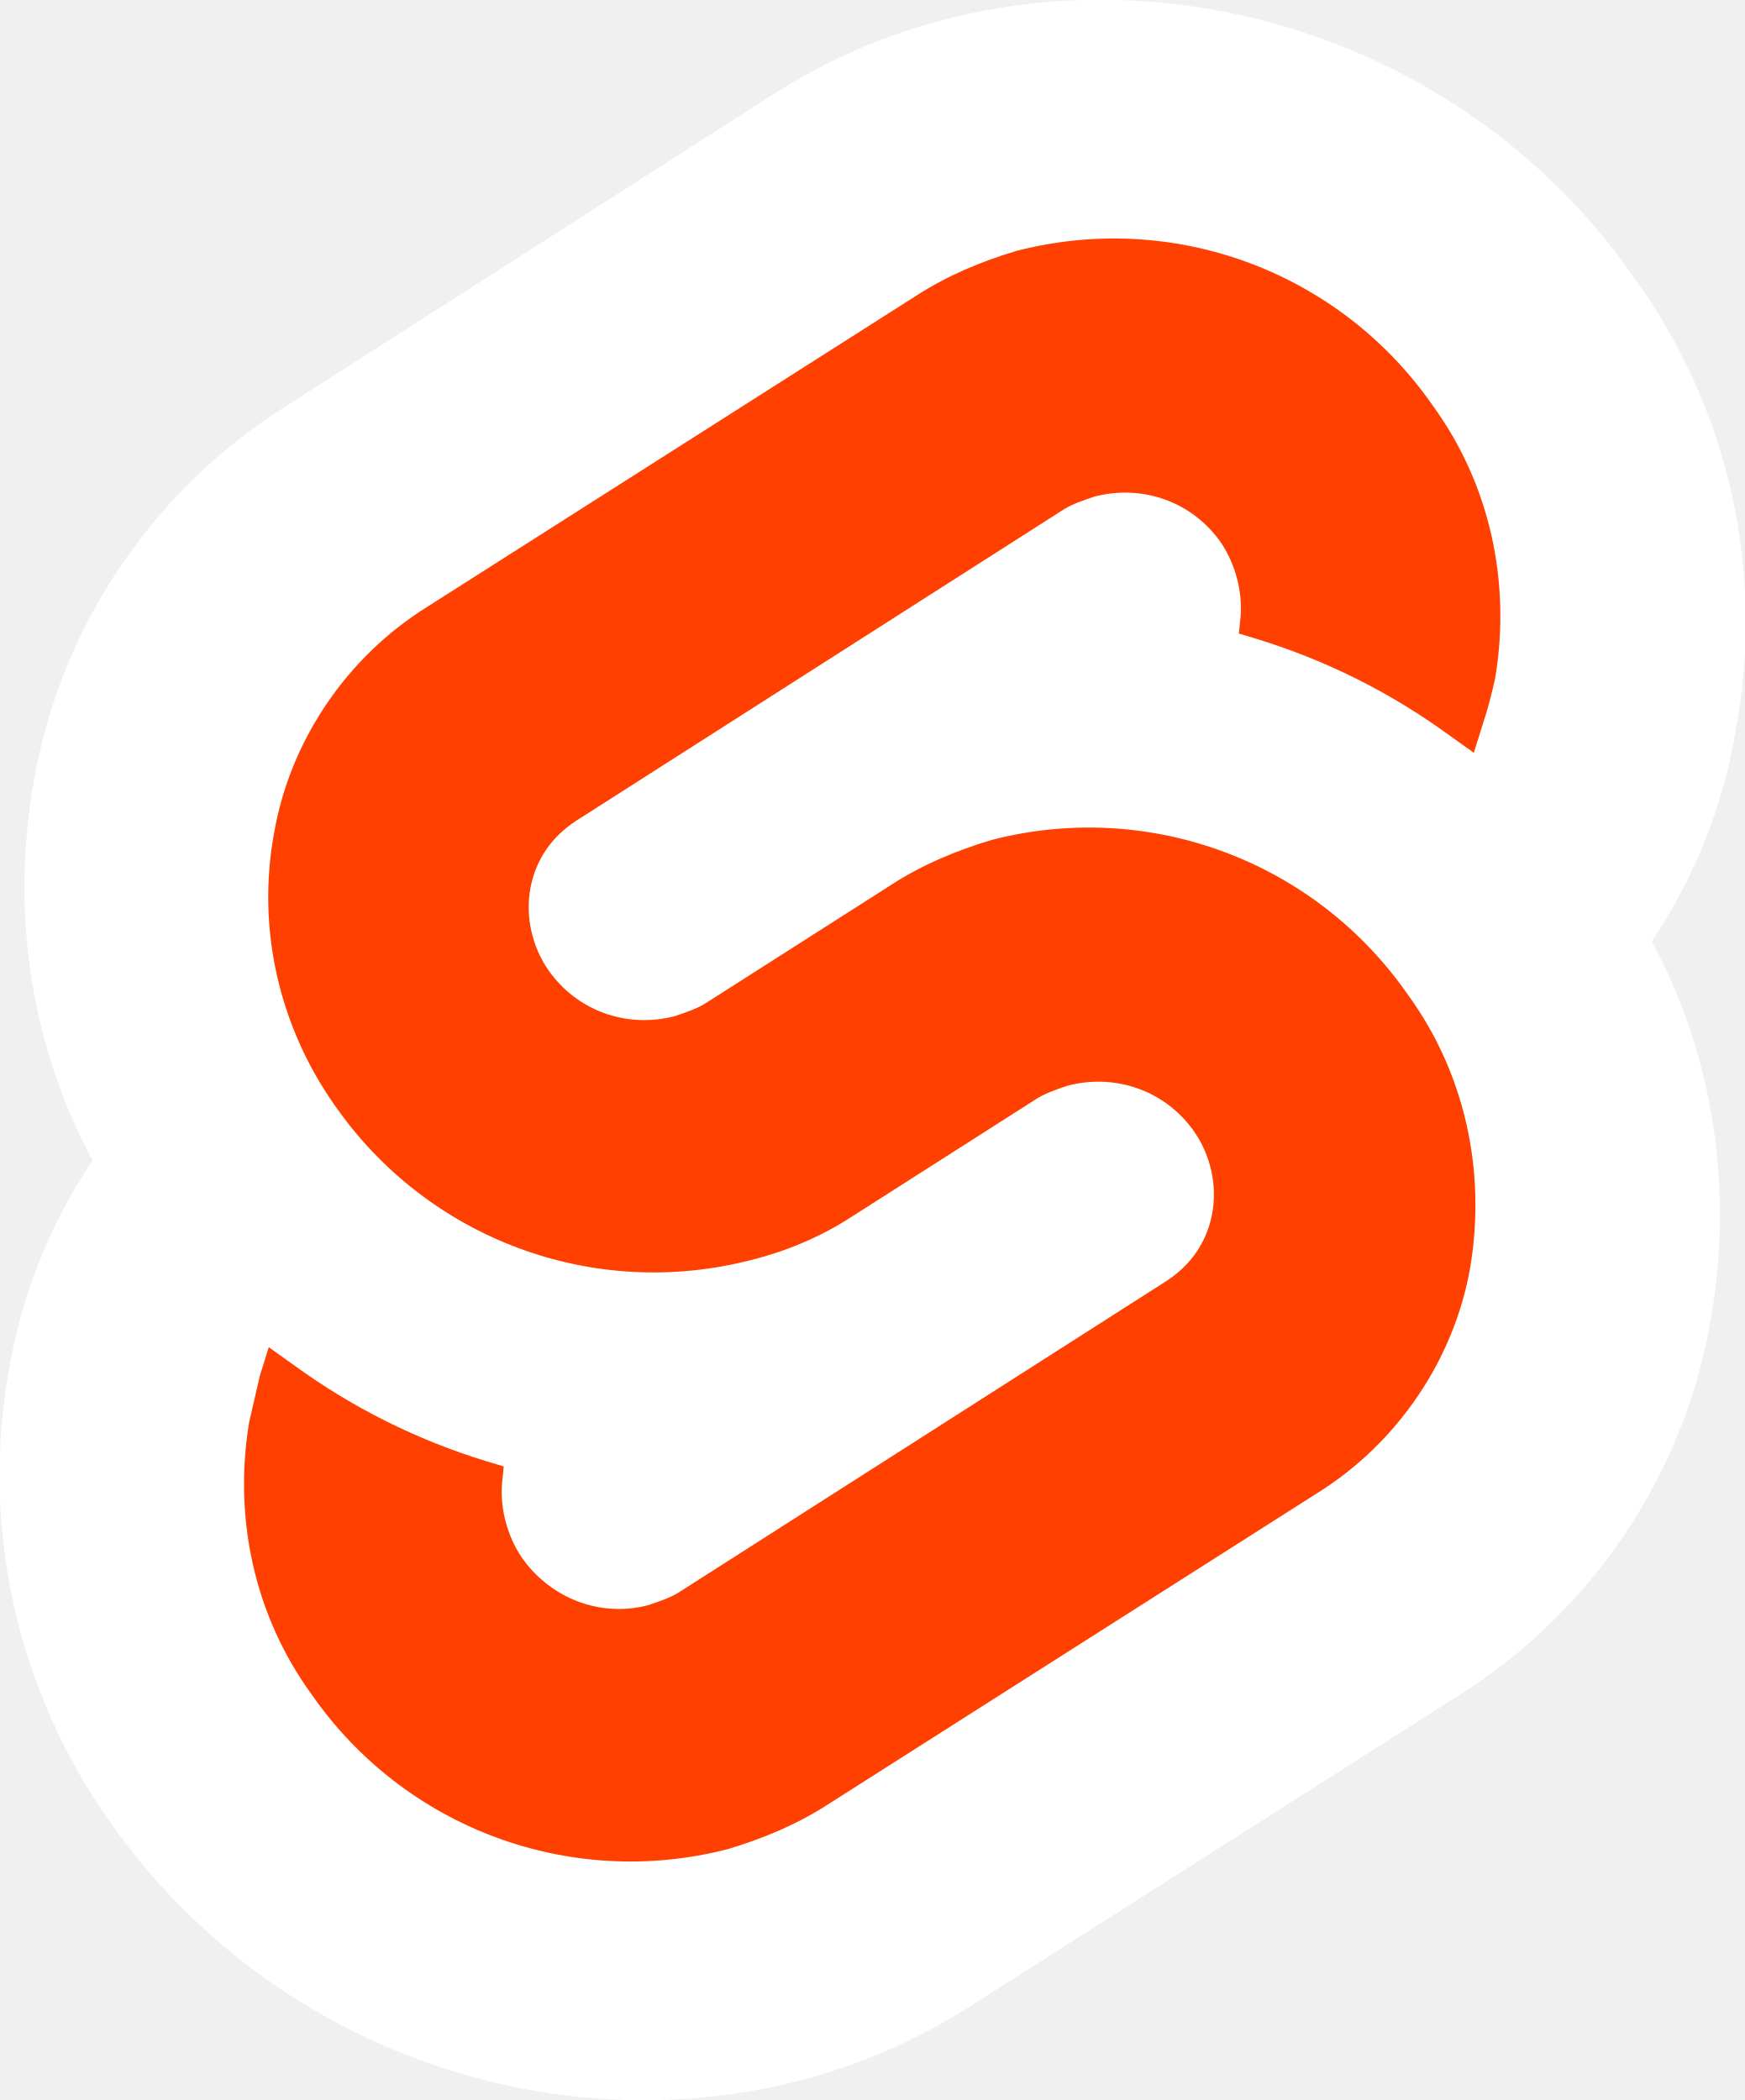
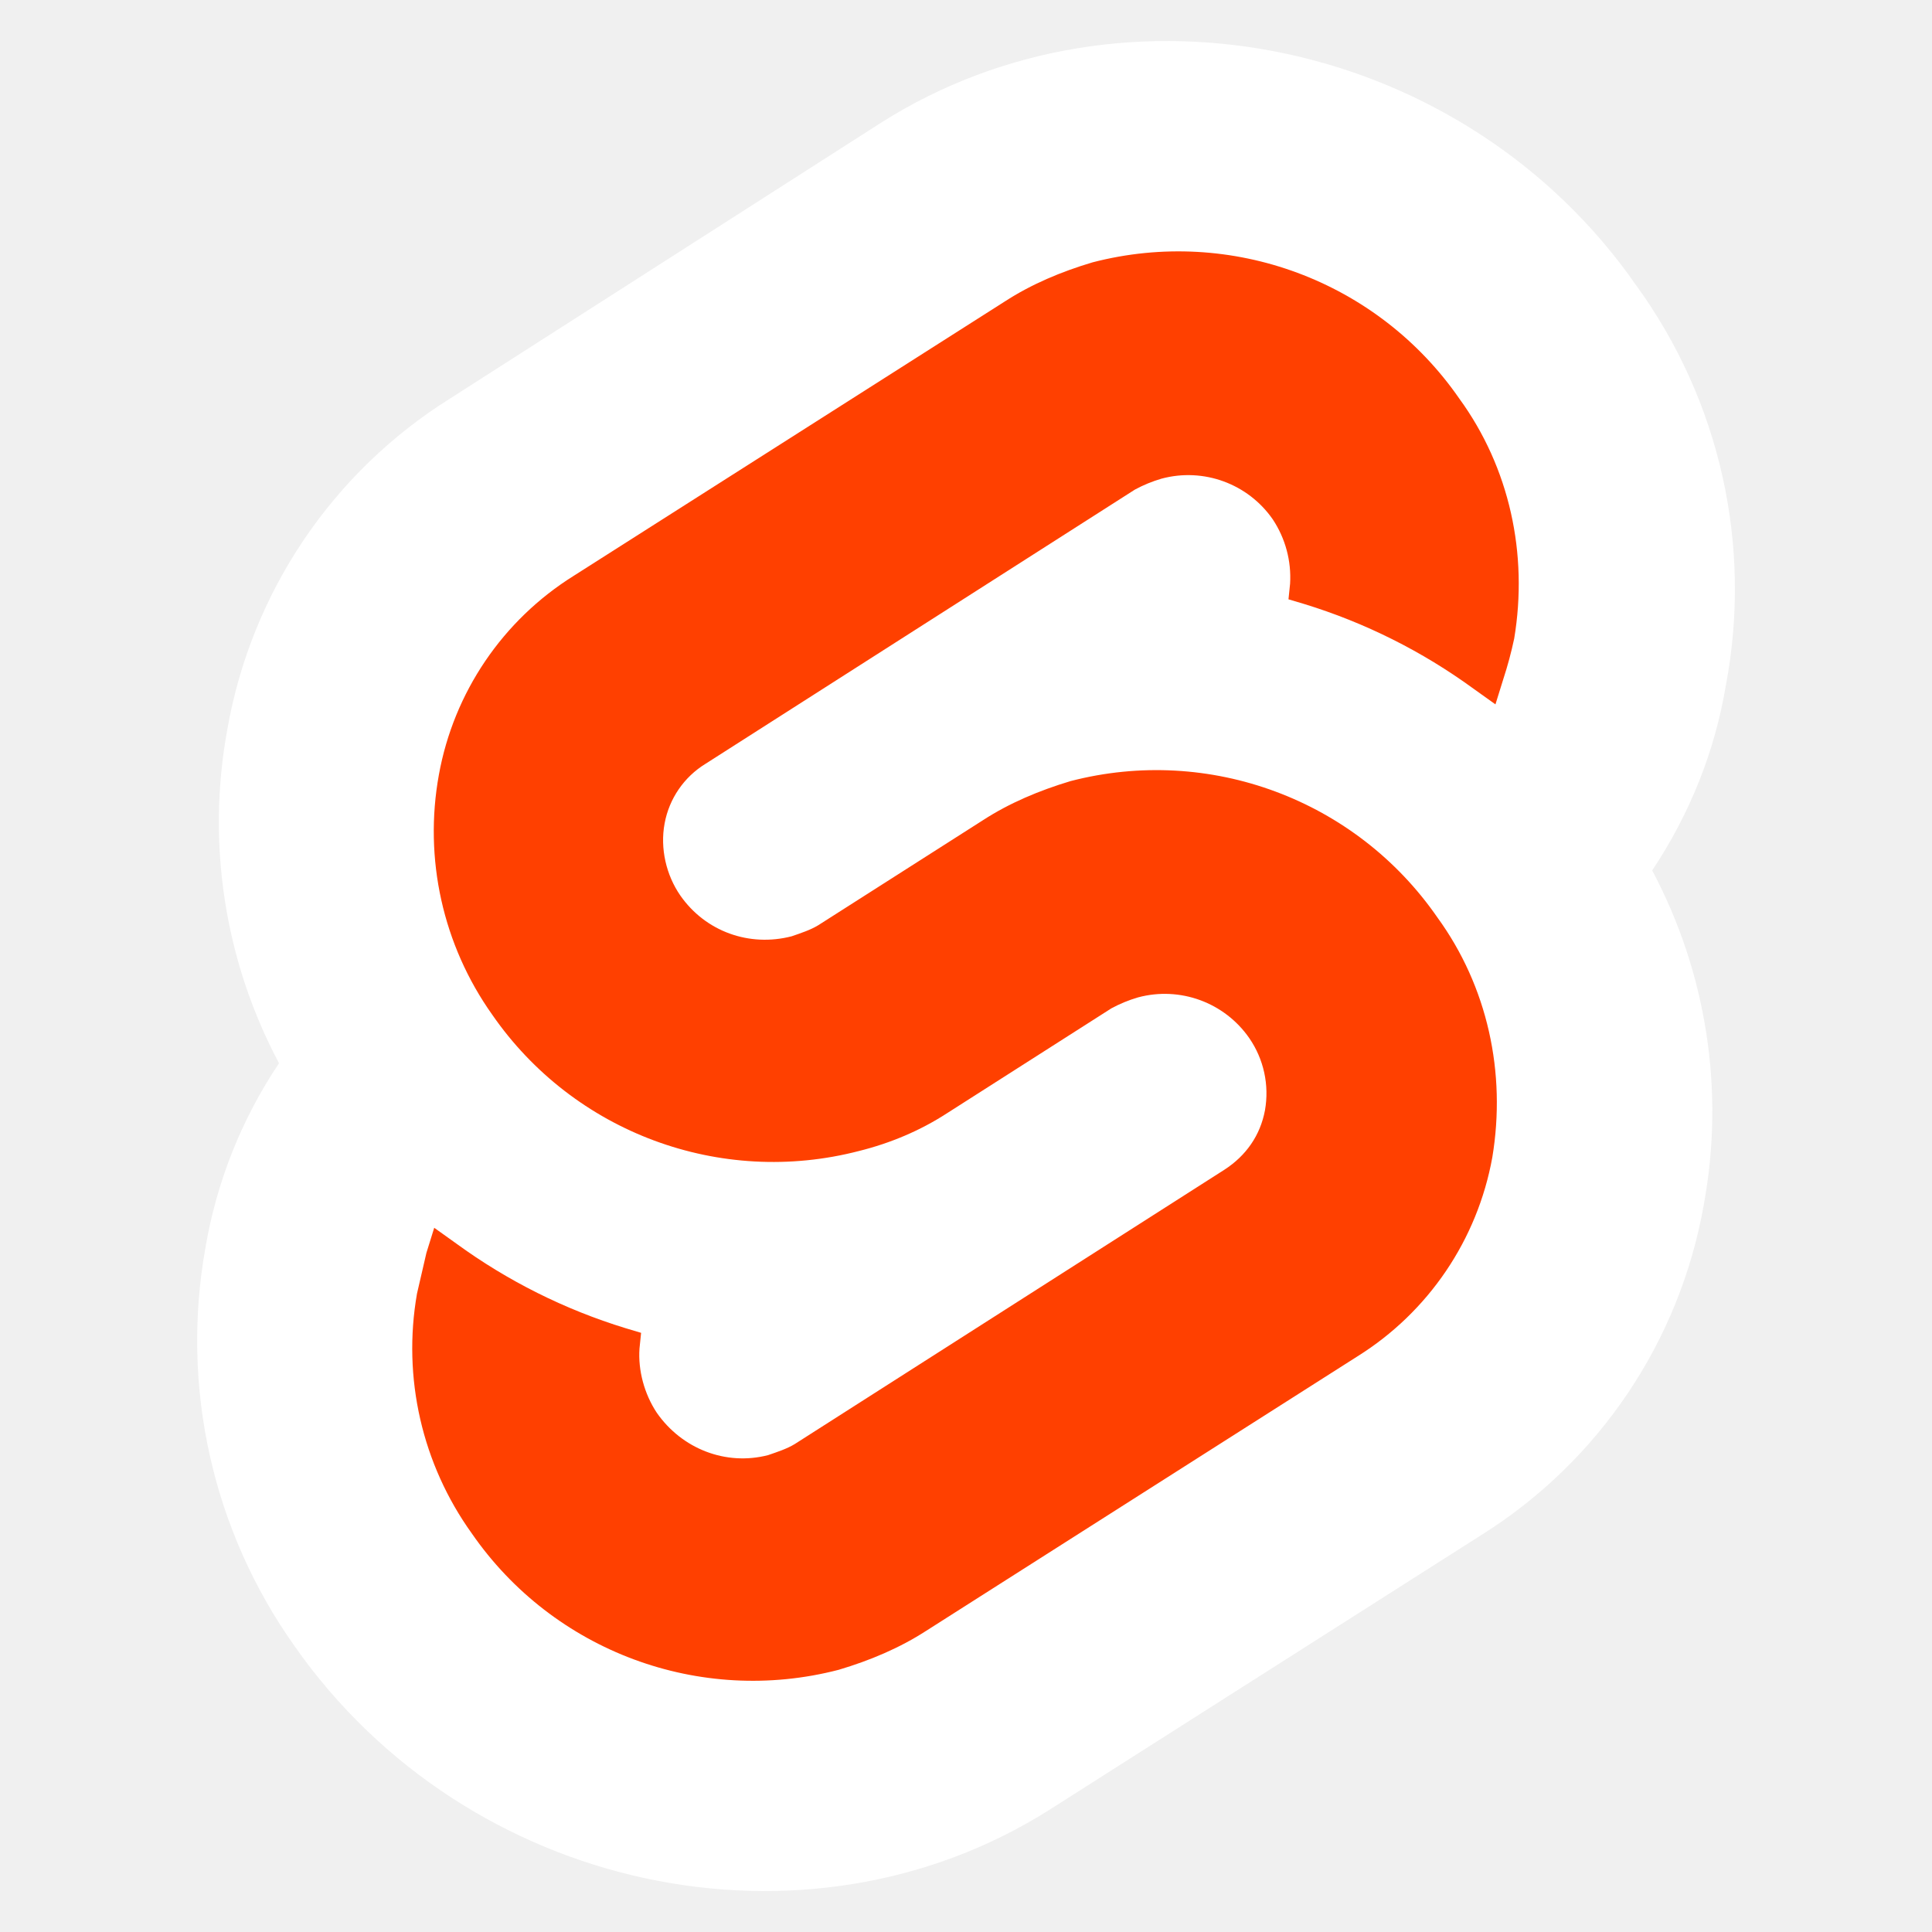
- <svg xmlns="http://www.w3.org/2000/svg" version="1.1" viewBox="0 0 98 118">
-   <path fill="hsl(0deg 0% 100%)" d="M91.8 15.6C80.9-.1 59.2-4.7 43.6 5.2L16.1 22.8C8.6 27.5 3.4 35.2 1.9 43.9c-1.3 7.3-.2 14.8 3.3 21.3-2.4 3.6-4 7.6-4.7 11.8-1.6 8.9.5 18.1 5.7 25.4 11 15.7 32.6 20.3 48.2 10.4l27.5-17.5c7.5-4.7 12.7-12.4 14.2-21.1 1.3-7.3.2-14.8-3.3-21.3 2.4-3.6 4-7.6 4.7-11.8 1.7-9-.4-18.2-5.7-25.5" />
-   <path fill="hsl(15deg 100% 50%)" d="M40.9 103.9c-8.9 2.3-18.2-1.2-23.4-8.7-3.2-4.4-4.4-9.9-3.5-15.3.2-.9.4-1.7.6-2.6l.5-1.6 1.4 1c3.3 2.4 6.9 4.2 10.8 5.4l1 .3-.1 1c-.1 1.4.3 2.9 1.1 4.1 1.6 2.3 4.4 3.4 7.1 2.7.6-.2 1.2-.4 1.7-.7L65.5 72c1.4-.9 2.3-2.2 2.6-3.8.3-1.6-.1-3.3-1-4.6-1.6-2.3-4.4-3.3-7.1-2.6-.6.2-1.2.4-1.7.7l-10.5 6.7c-1.7 1.1-3.6 1.9-5.6 2.4-8.9 2.3-18.2-1.2-23.4-8.7-3.1-4.4-4.4-9.9-3.4-15.3.9-5.2 4.1-9.9 8.6-12.7l27.5-17.5c1.7-1.1 3.6-1.9 5.6-2.5 8.9-2.3 18.2 1.2 23.4 8.7 3.2 4.4 4.4 9.9 3.5 15.3-.2.9-.4 1.7-.7 2.6l-.5 1.6-1.4-1c-3.3-2.4-6.9-4.2-10.8-5.4l-1-.3.1-1c.1-1.4-.3-2.9-1.1-4.1-1.6-2.3-4.4-3.3-7.1-2.6-.6.2-1.2.4-1.7.7L32.4 46.1c-1.4.9-2.3 2.2-2.6 3.8s.1 3.3 1 4.6c1.6 2.3 4.4 3.3 7.1 2.6.6-.2 1.2-.4 1.7-.7l10.5-6.7c1.7-1.1 3.6-1.9 5.6-2.5 8.9-2.3 18.2 1.2 23.4 8.7 3.2 4.4 4.4 9.9 3.5 15.3-.9 5.2-4.1 9.9-8.6 12.7l-27.5 17.5c-1.7 1.1-3.6 1.9-5.6 2.5" />
+ <svg xmlns="http://www.w3.org/2000/svg" viewBox="0 0 24 24">
+   <path fill="#fff" d="M17.855 3.027C15.733-.03 11.507-.926 8.47 1.002L3.115 4.429A6.086 6.086 0 0 0 .35 8.537a6.375 6.375 0 0 0 .642 4.148 5.879 5.879 0 0 0-.915 2.297 6.552 6.552 0 0 0 1.11 4.946c2.142 3.057 6.348 3.953 9.385 2.025l5.355-3.407a6.086 6.086 0 0 0 2.765-4.109 6.375 6.375 0 0 0-.642-4.147c.467-.701.779-1.48.915-2.298a6.416 6.416 0 0 0-1.11-4.965" style="stroke-width:.195" transform="translate(2.474 .523)" />
+   <path fill="#ff4000" d="M7.944 20.22a4.244 4.244 0 0 1-4.557-1.694 3.943 3.943 0 0 1-.681-2.979c.039-.175.078-.33.117-.506l.097-.312.273.195a7.103 7.103 0 0 0 2.103 1.052l.194.058-.02.195c-.019.272.06.564.215.798.312.448.857.662 1.383.526.116-.04.233-.078.33-.137l5.336-3.407c.272-.175.448-.429.506-.74a1.208 1.208 0 0 0-.195-.896 1.278 1.278 0 0 0-1.382-.506 1.684 1.684 0 0 0-.331.136l-2.045 1.305c-.33.214-.7.37-1.09.467a4.244 4.244 0 0 1-4.557-1.694 3.933 3.933 0 0 1-.662-2.98A3.687 3.687 0 0 1 4.653 6.63l5.355-3.408c.33-.214.7-.37 1.09-.486a4.244 4.244 0 0 1 4.557 1.694c.623.856.856 1.927.681 2.979a4.876 4.876 0 0 1-.136.506l-.097.312-.273-.195a7.103 7.103 0 0 0-2.103-1.052l-.195-.058.02-.195a1.303 1.303 0 0 0-.215-.798 1.278 1.278 0 0 0-1.382-.506 1.684 1.684 0 0 0-.331.136L6.289 8.966a1.103 1.103 0 0 0-.507.74c-.058.311.02.642.195.895.312.448.857.643 1.383.507.116-.04.233-.078.33-.137l2.045-1.304c.331-.215.701-.37 1.09-.487a4.244 4.244 0 0 1 4.557 1.694c.623.857.857 1.928.682 2.98a3.687 3.687 0 0 1-1.675 2.472l-5.355 3.408c-.33.214-.7.37-1.09.486" style="stroke-width:.195" transform="translate(2.474 .523)" />
</svg>
